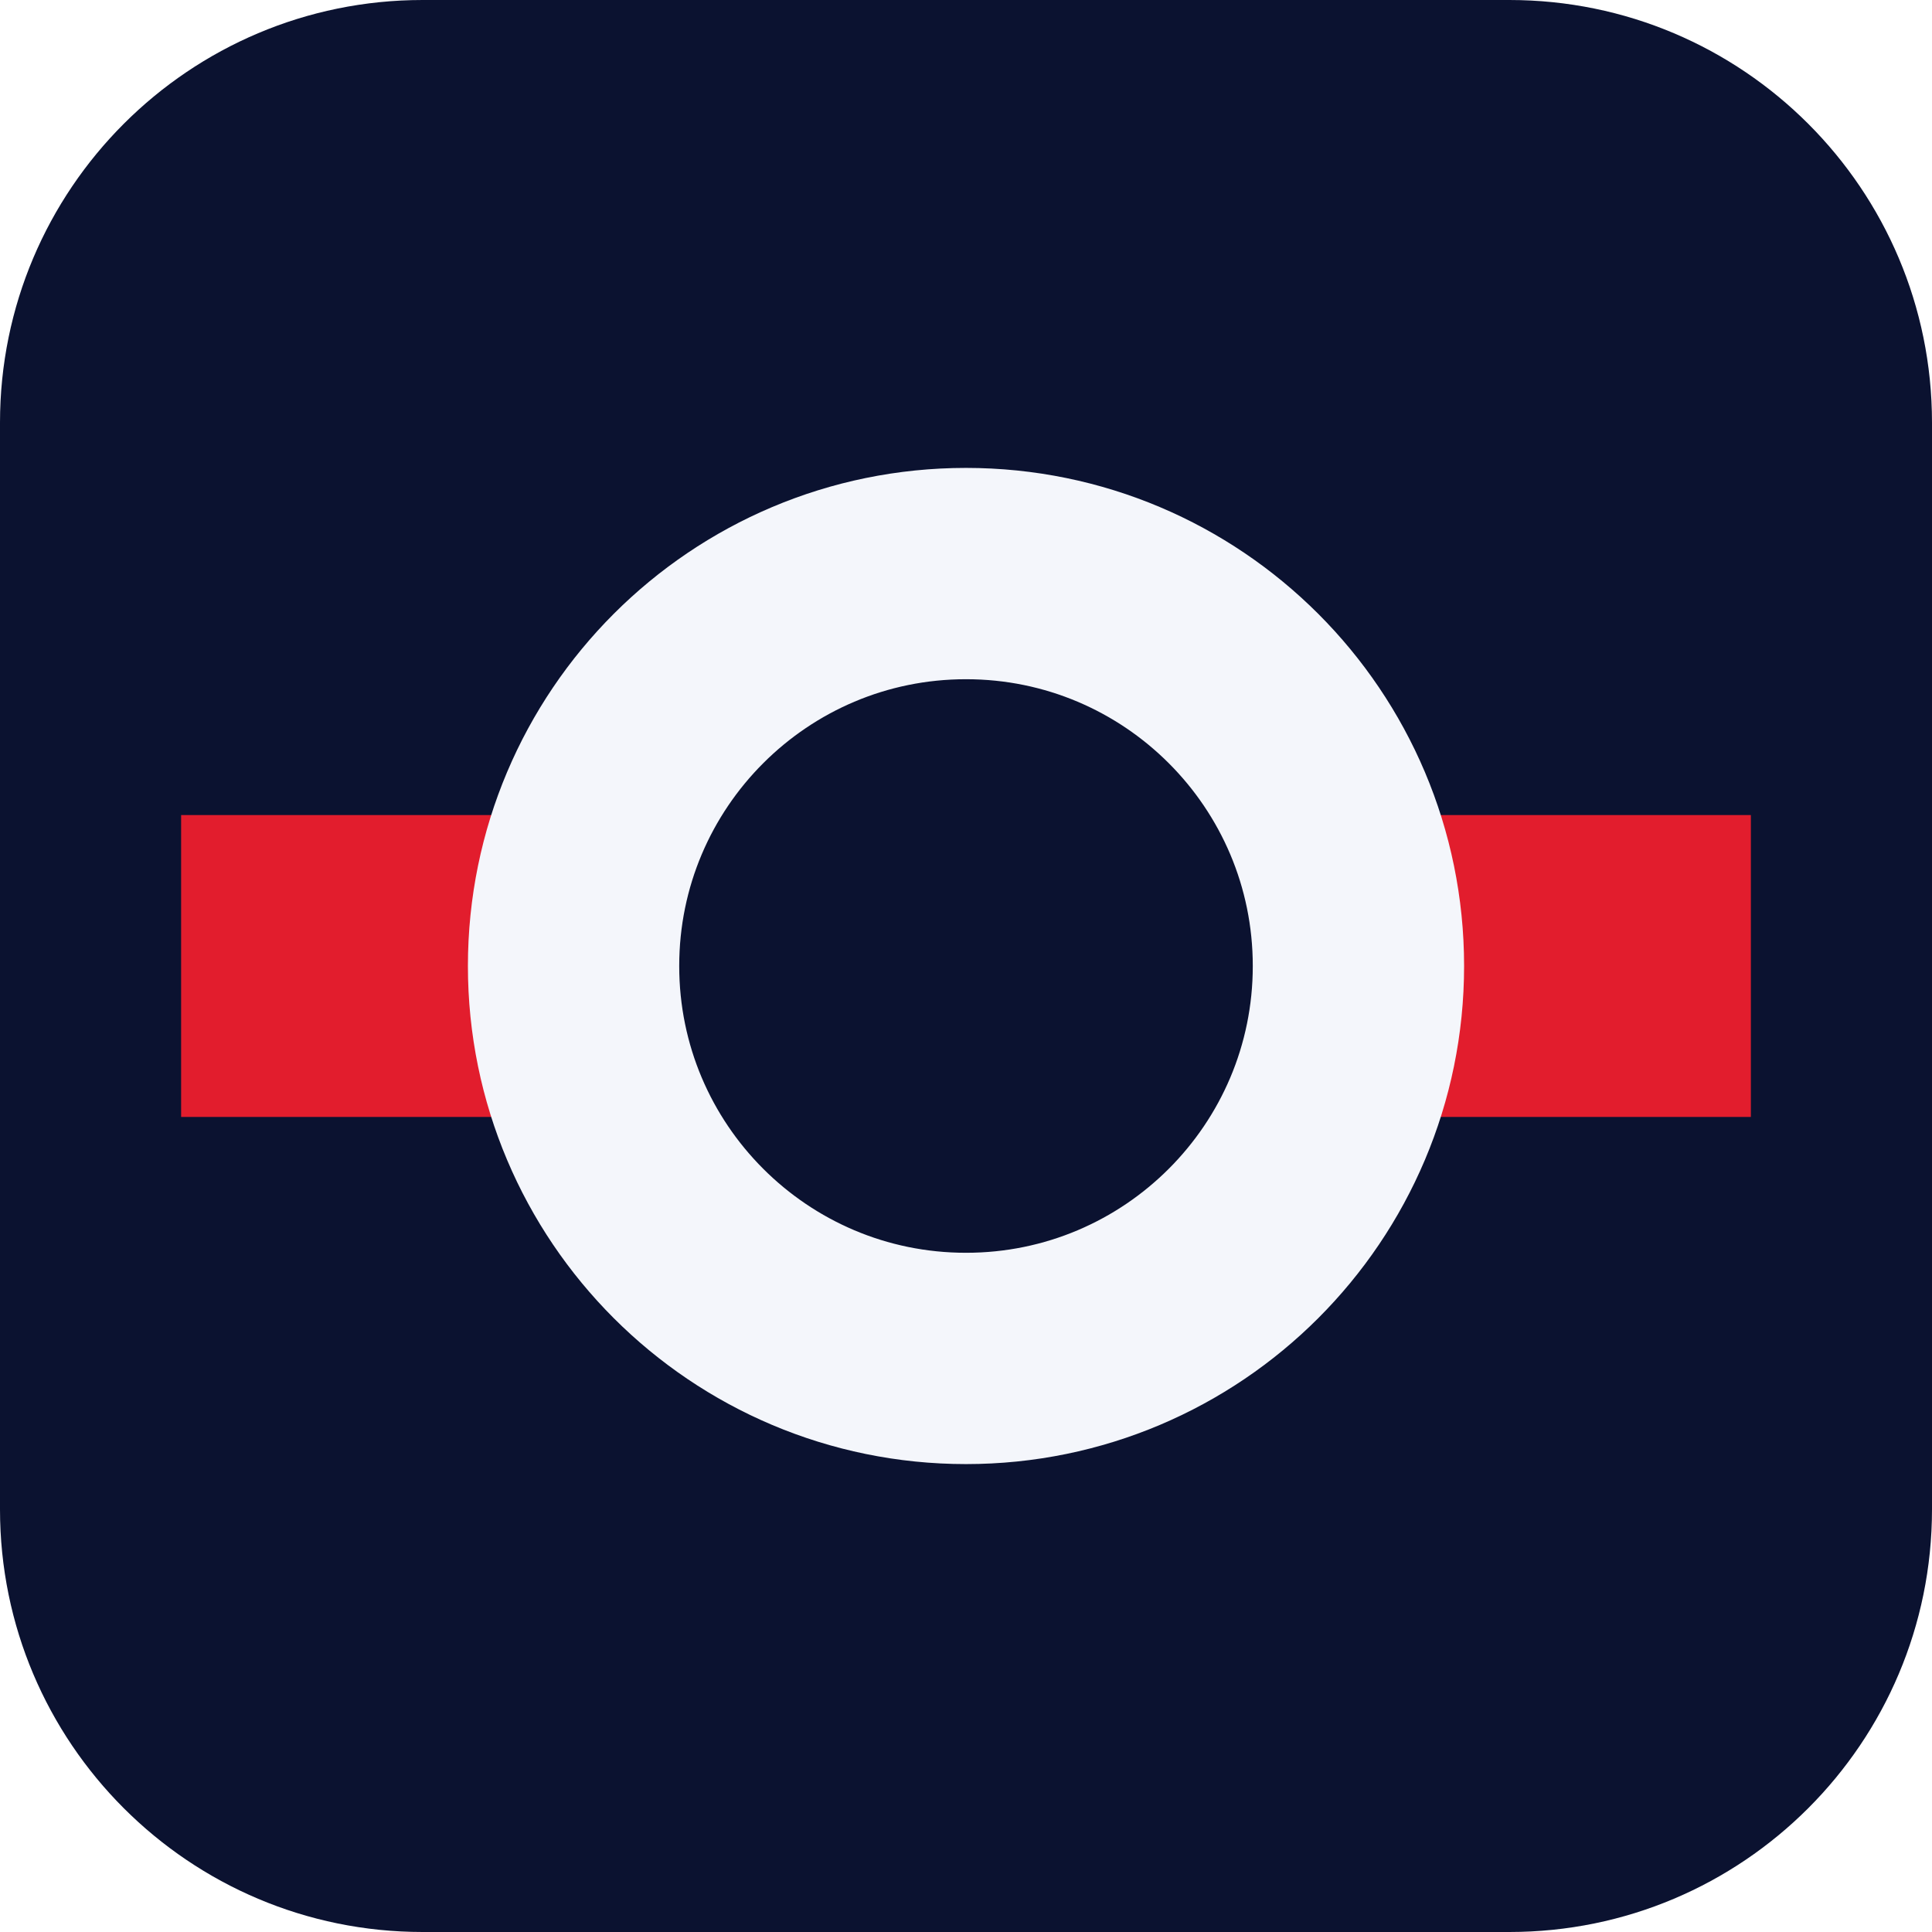
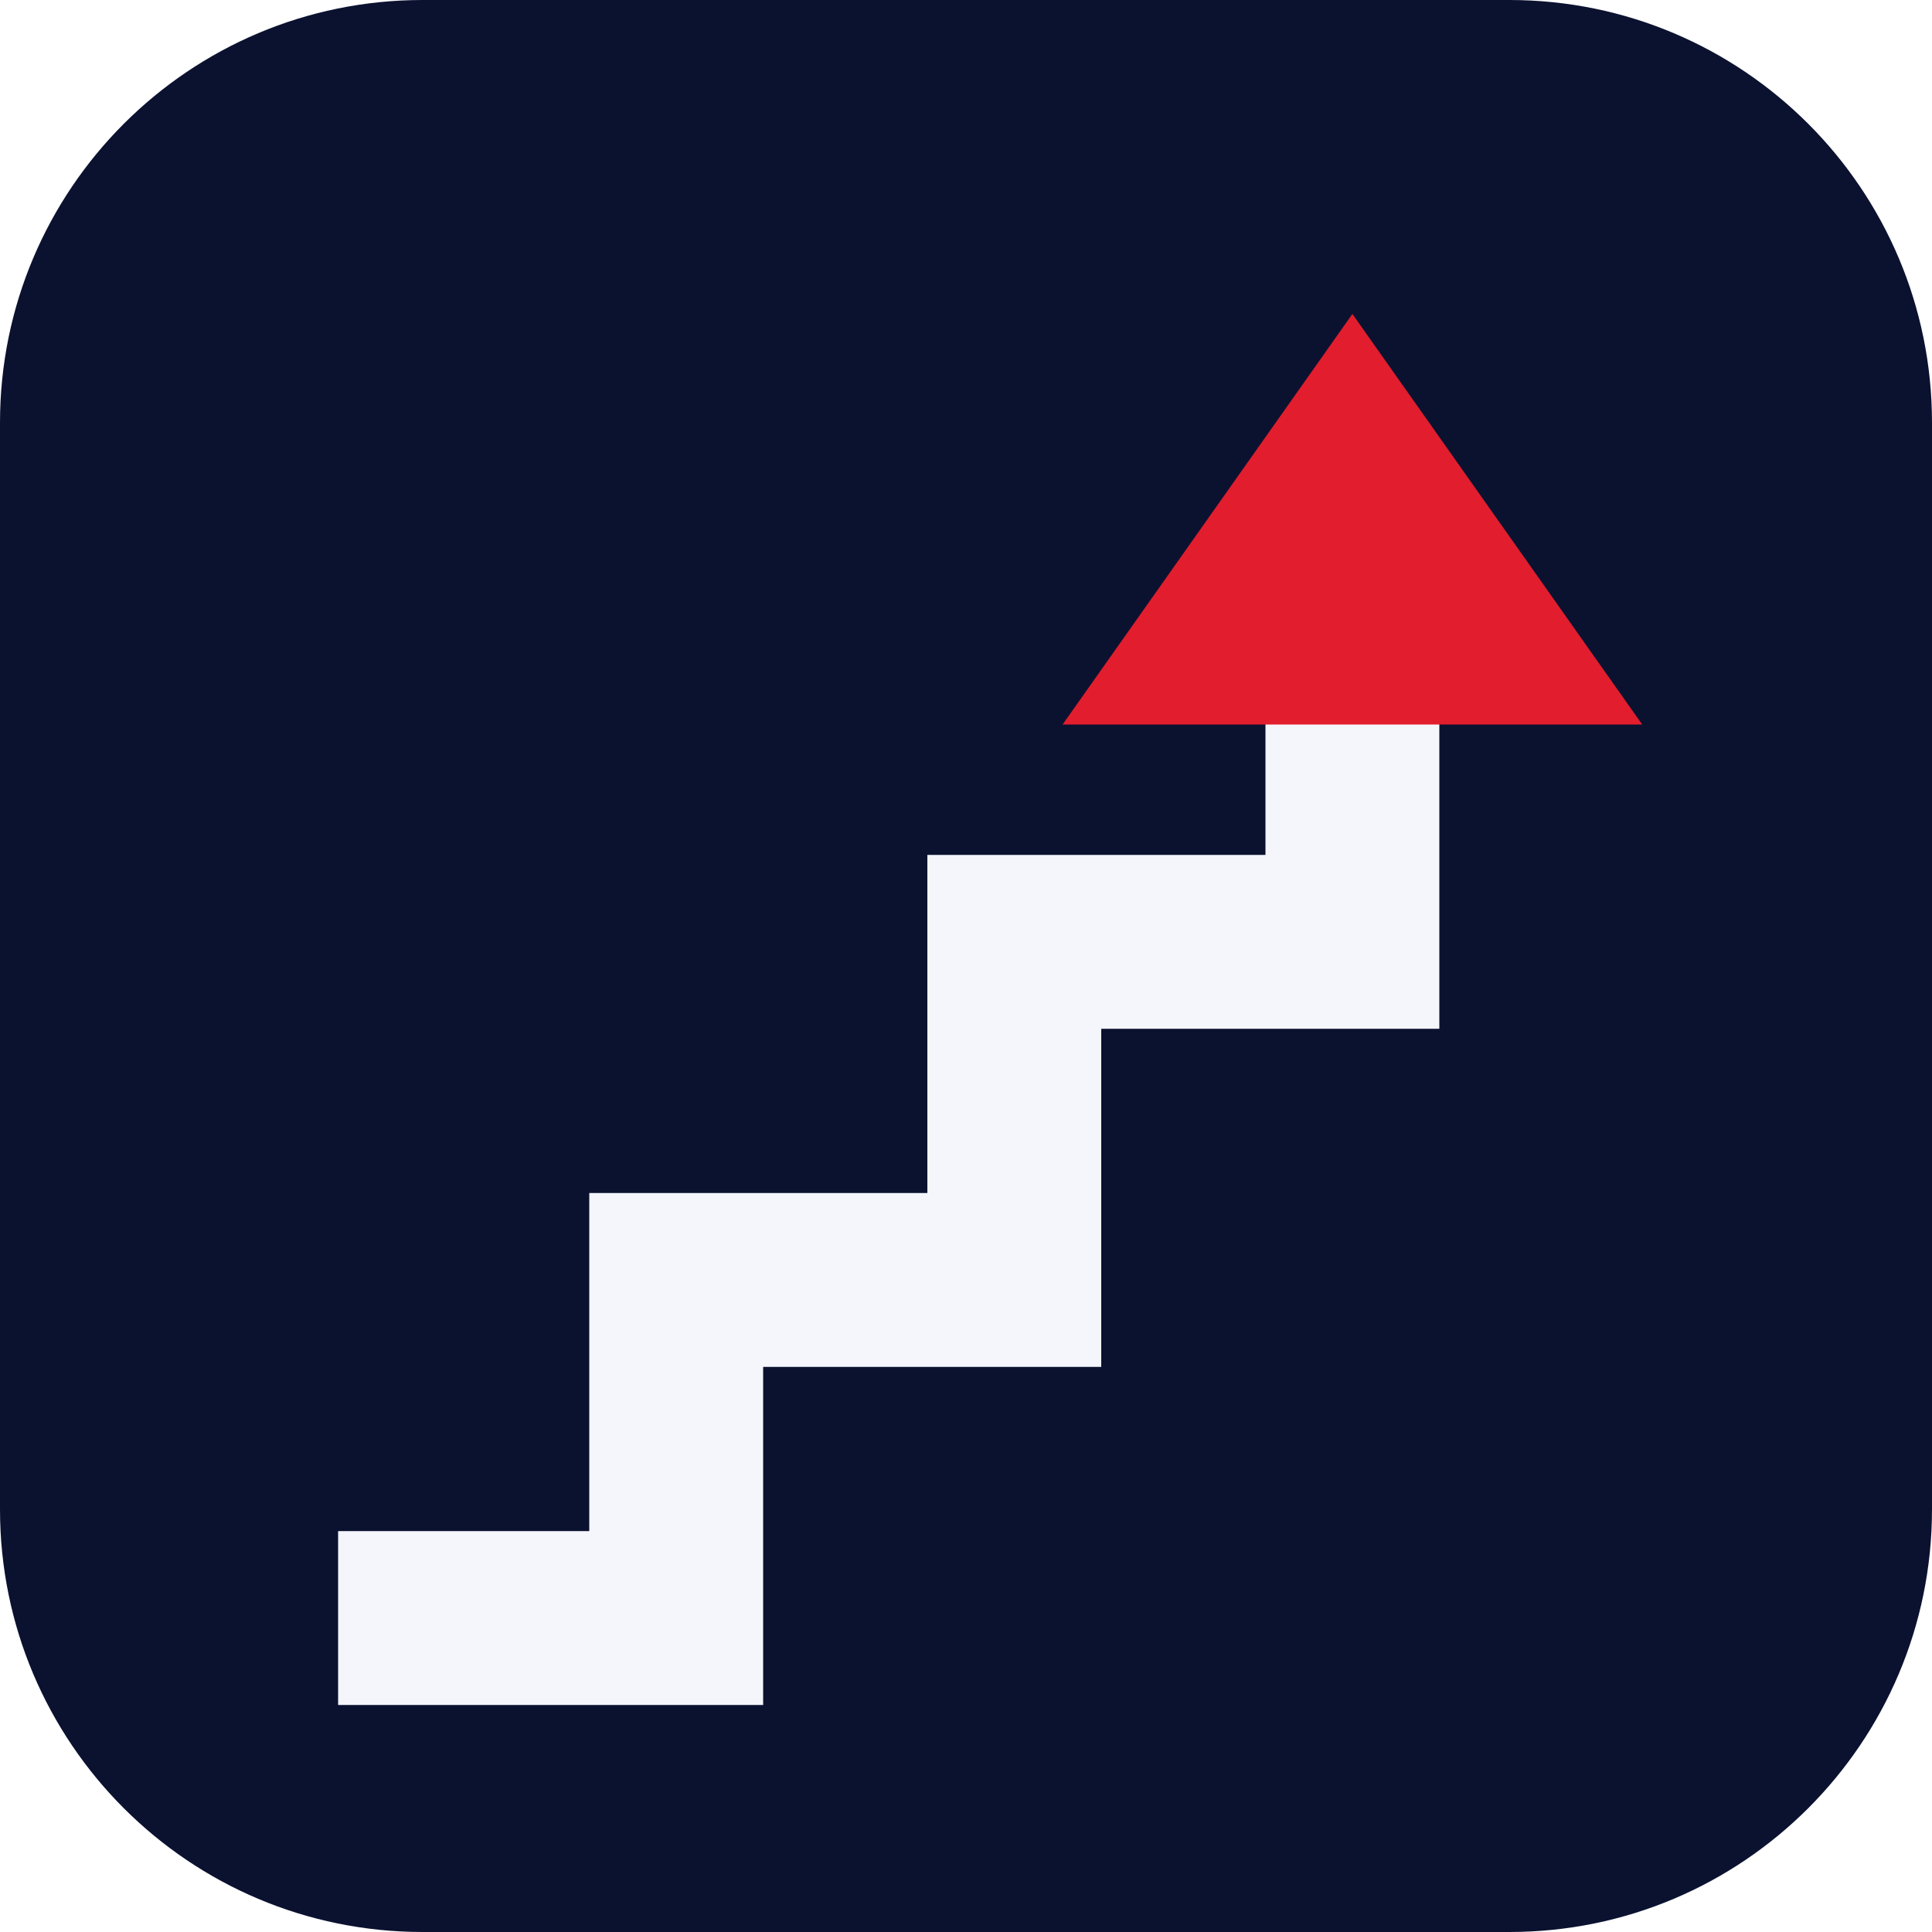
<svg xmlns="http://www.w3.org/2000/svg" viewBox="0 0 32 32">
  <rect width="32" height="32" rx="7" fill="#0b1230" />
-   <rect x="3" y="13.5" width="26" height="5" fill="#e21d2d" />
-   <circle cx="16" cy="16" r="6.5" fill="#0b1230" stroke="#f4f6fb" stroke-width="3.5" />
+   <g transform="translate(3.2 3.6) scale(0.8)">
+     <path d="M3 29H10V22H17V15H24V10" fill="none" stroke="#f4f6fb" stroke-width="3.6" stroke-linejoin="miter" />
+     <path d="M24 2L30 10.5H18Z" fill="#e21d2d" />
+   </g>
</svg>
